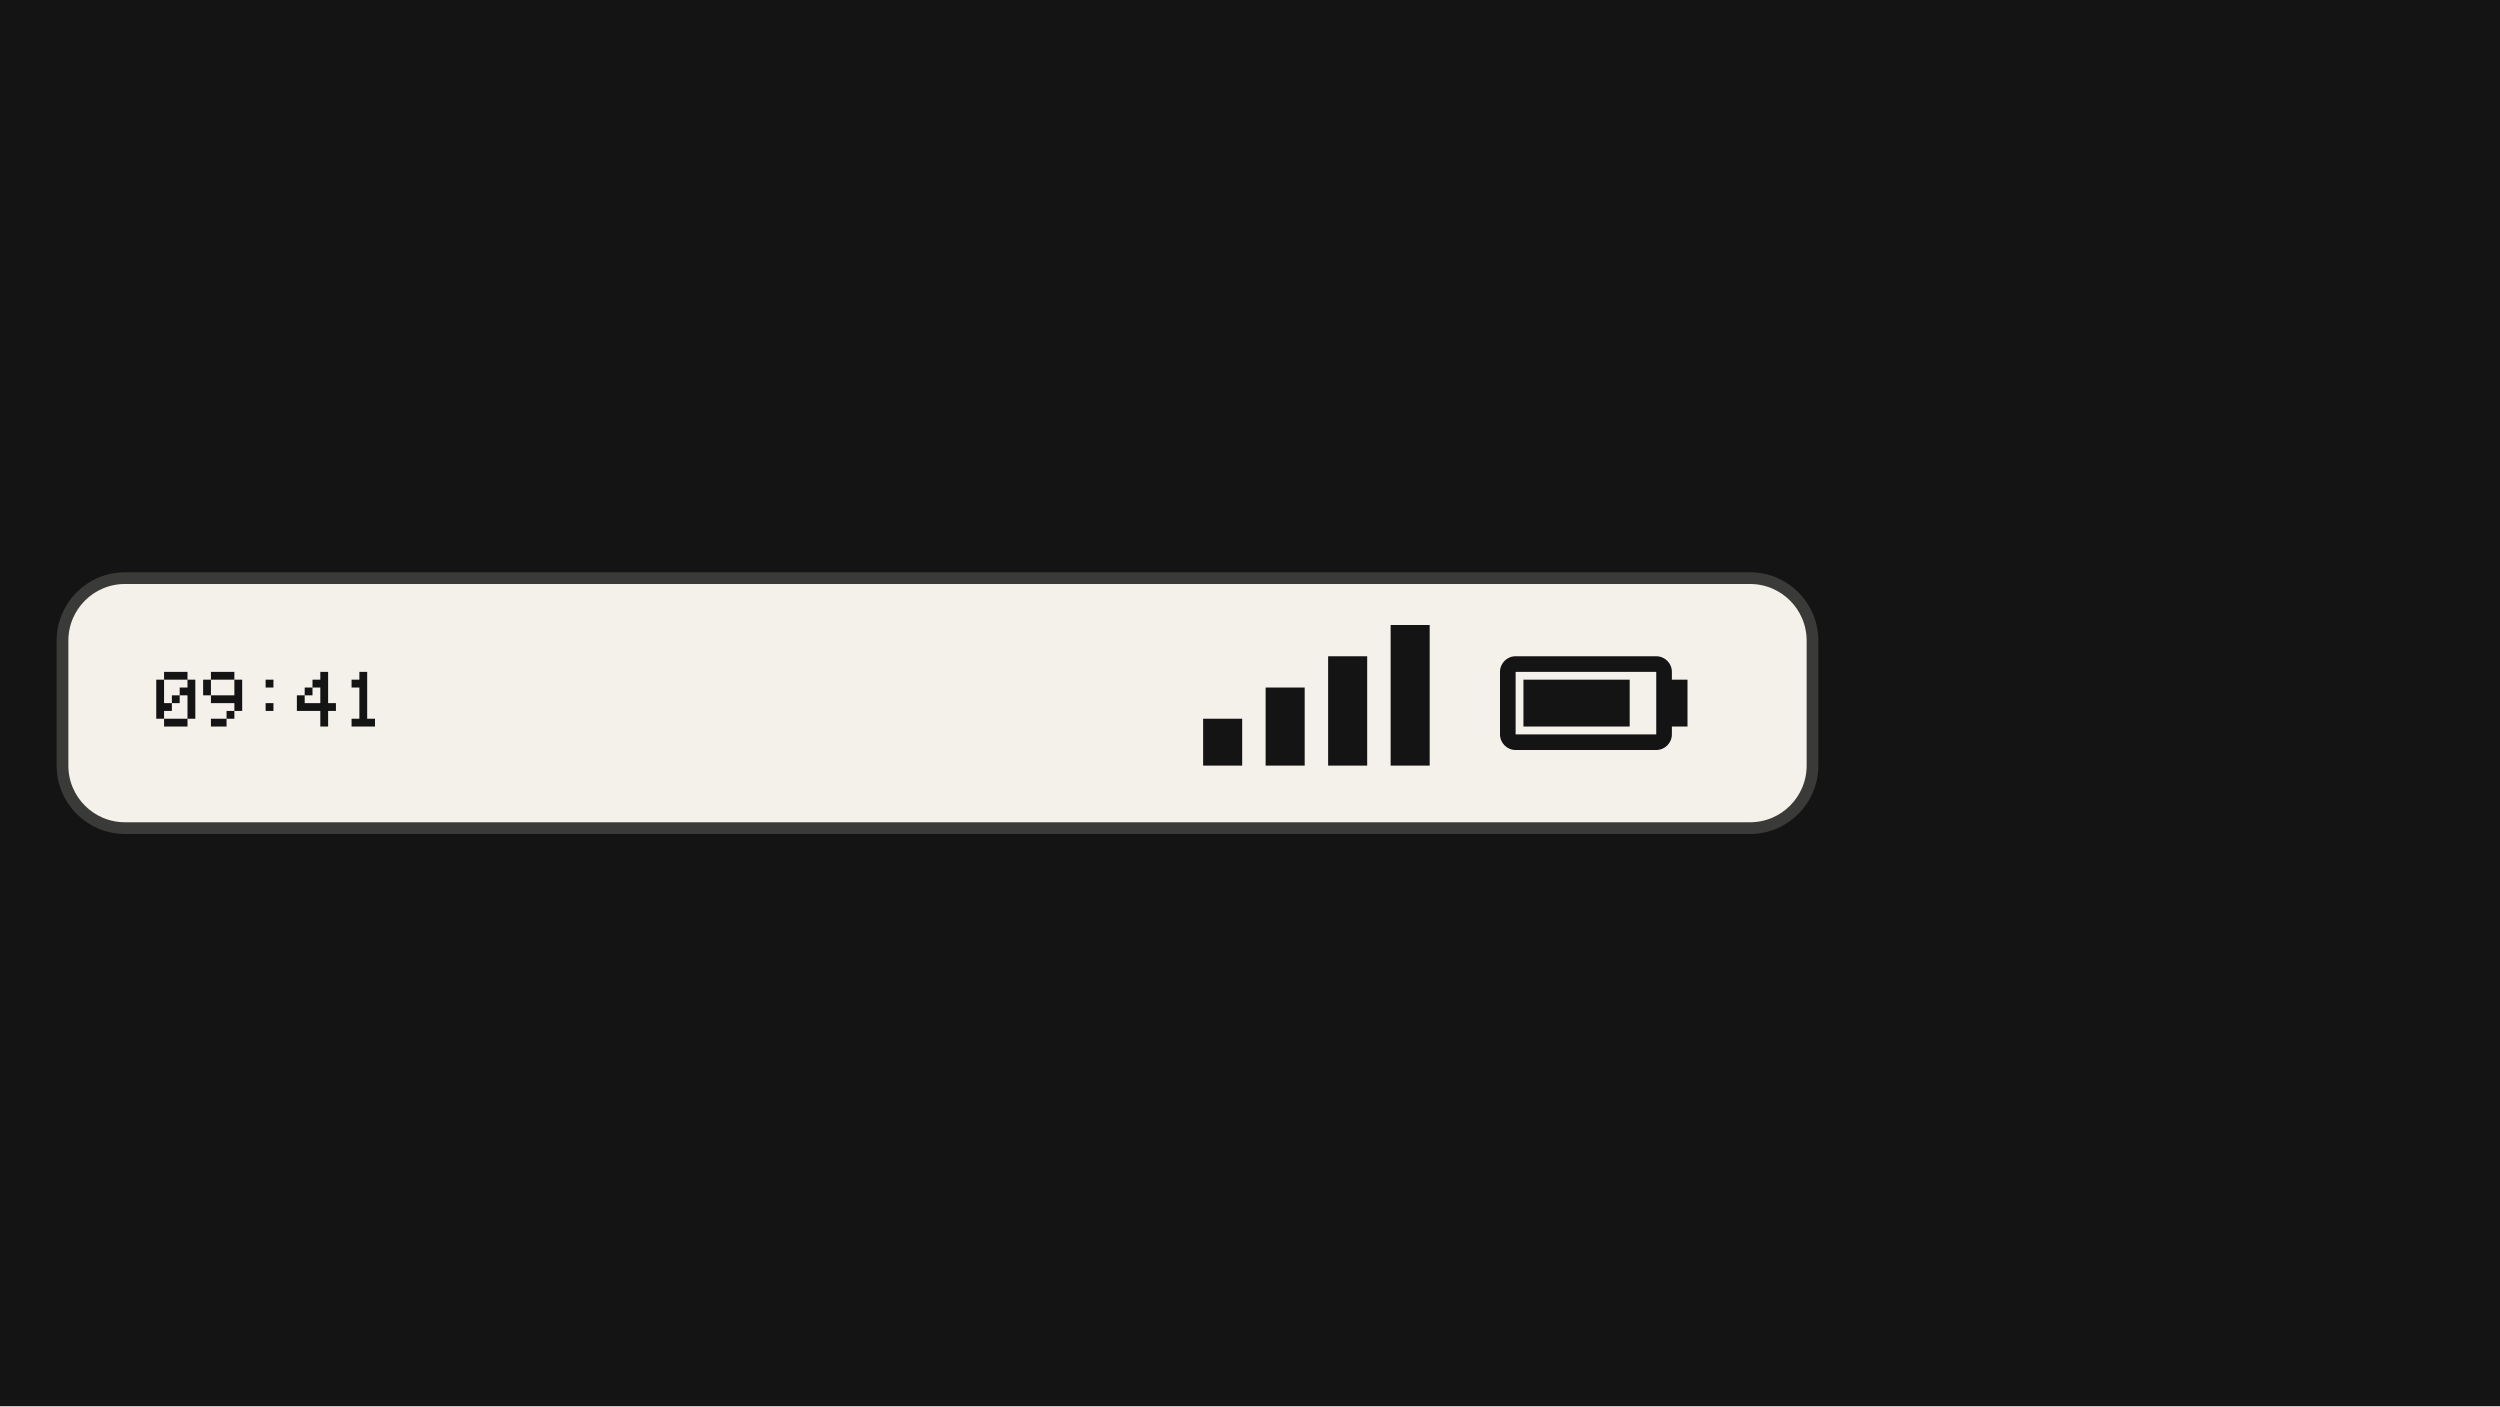
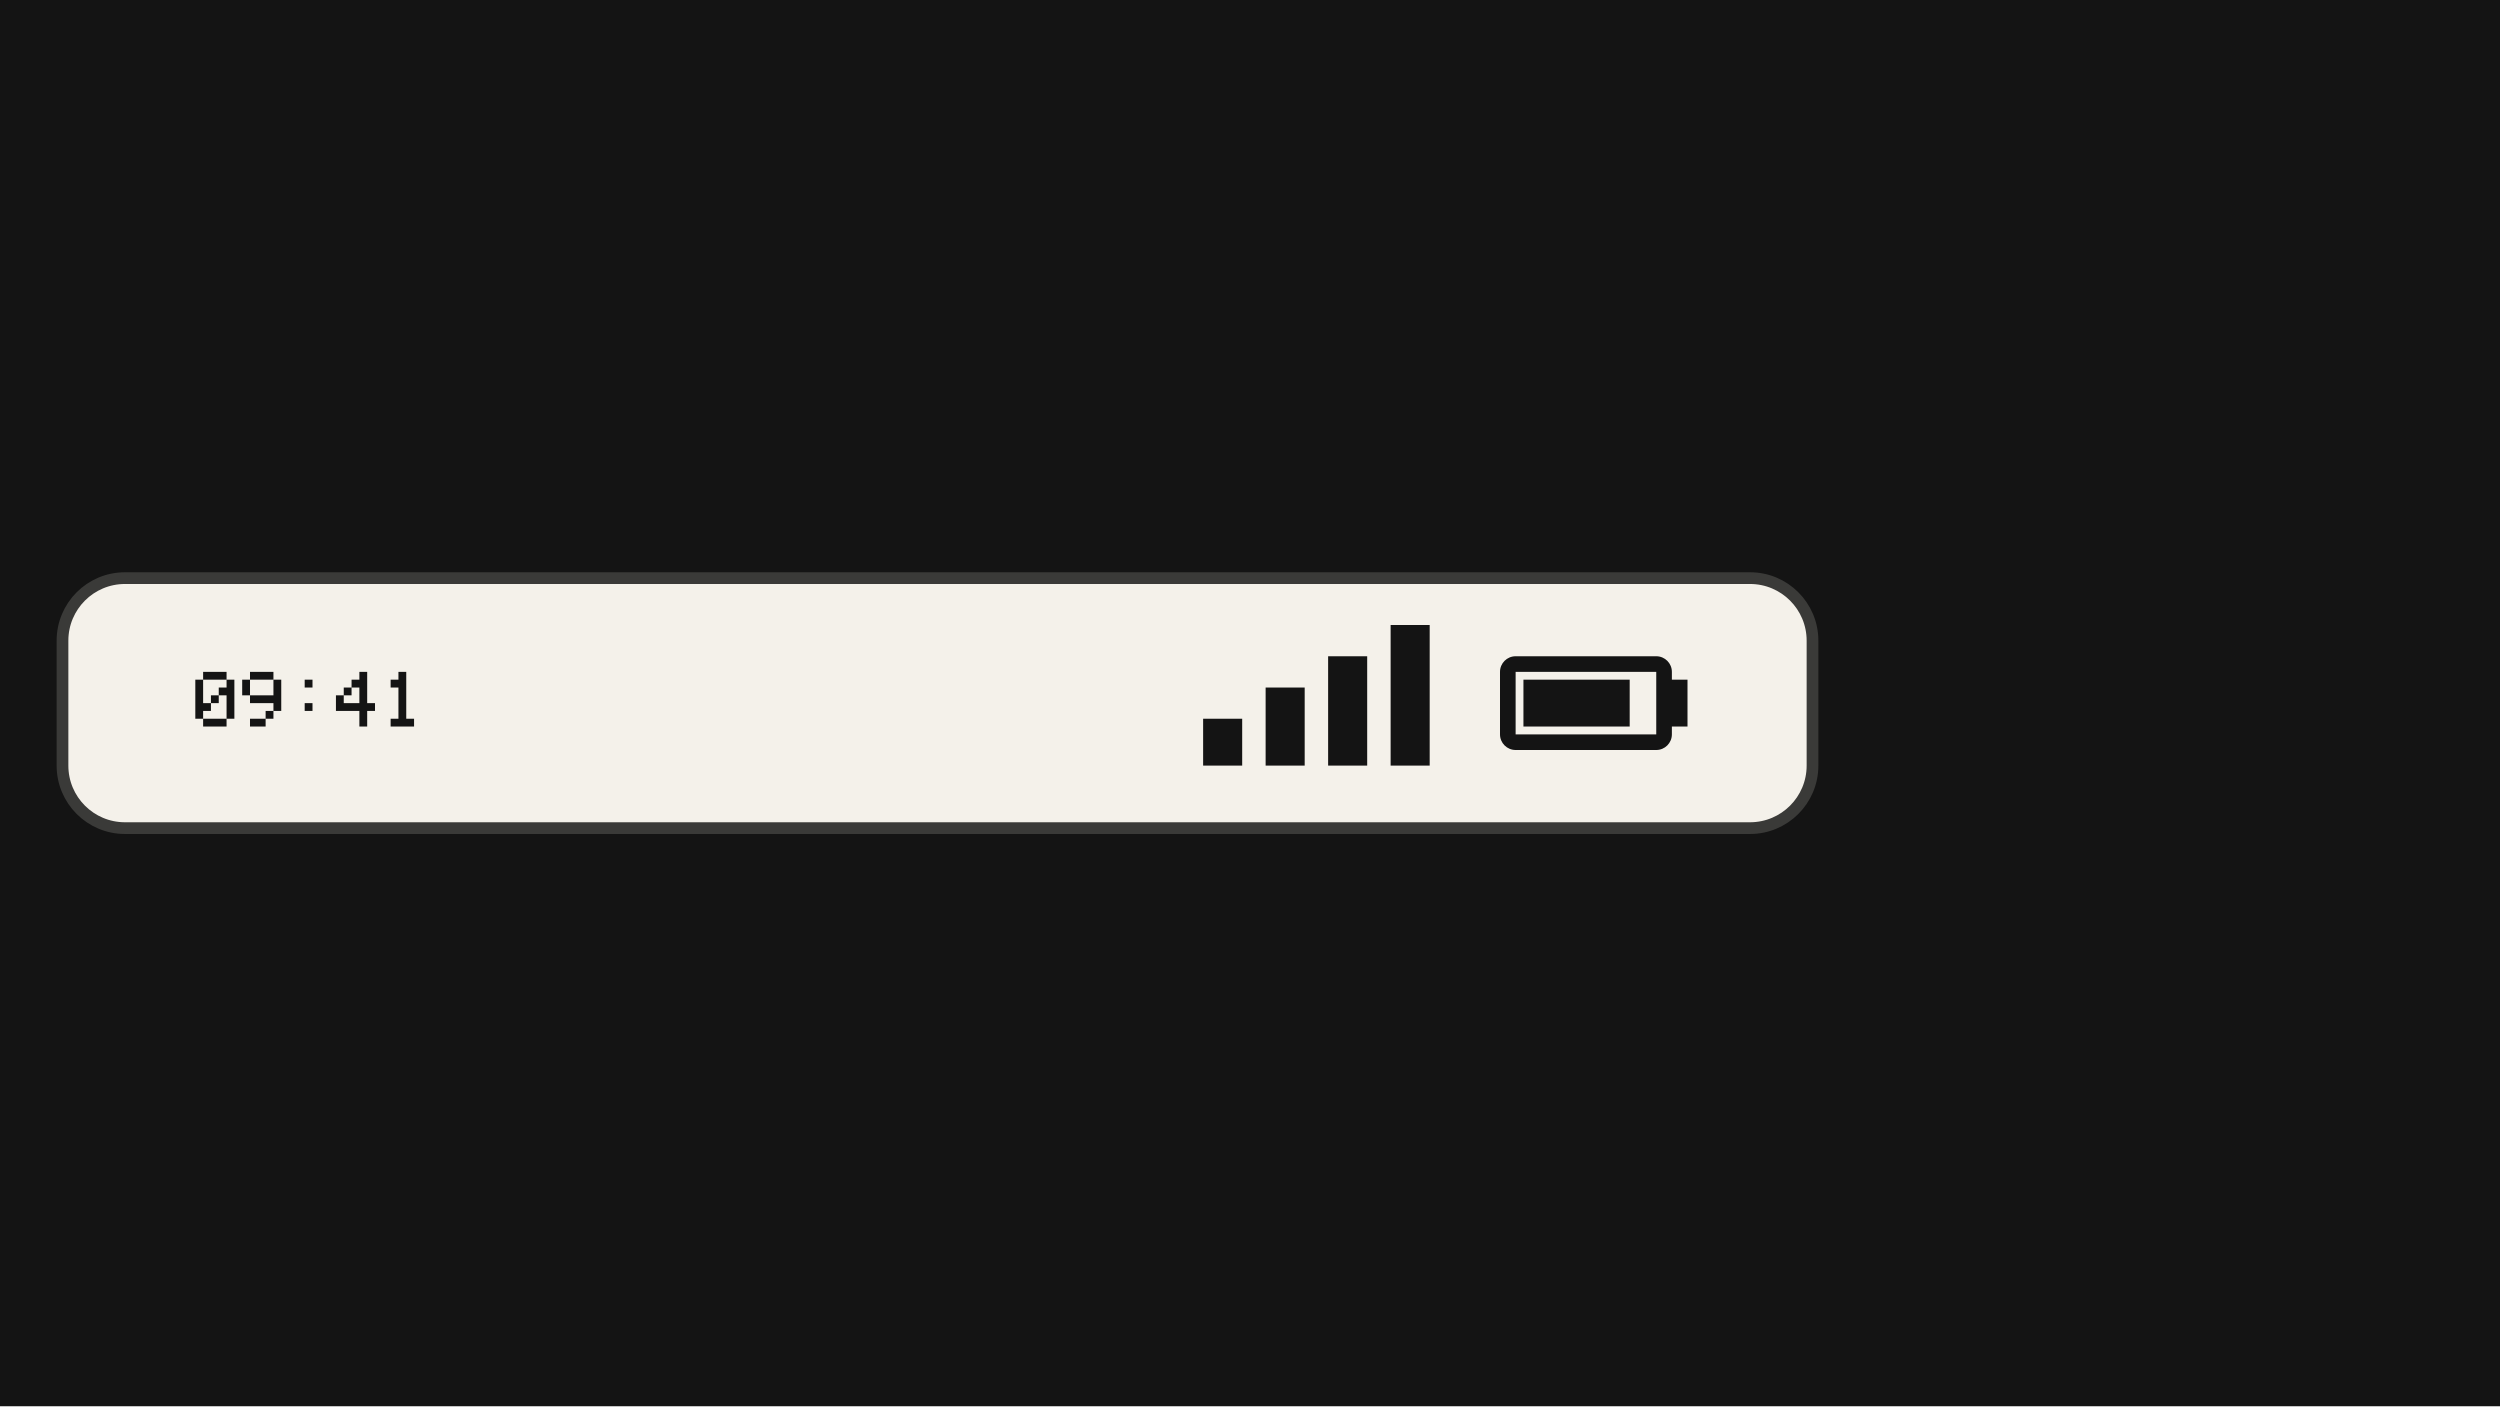
<svg xmlns="http://www.w3.org/2000/svg" width="320" height="180" viewBox="0 0 320 180">
  <g id="s-stage" fill="#141414">
    <path id="s-stage-shape" d="M 0 0 H 320 V 180 H 0 Z" />
  </g>
  <g id="s-mock-status-bar" fill="#f4f1ea" stroke="#3a3a38" stroke-width="1.5" transform="translate(-40 0)">
    <animateTransform attributeName="transform" type="translate" begin="0s" end="0.767s" dur="0.767s" calcMode="spline" values="-40 0;0 0" keyTimes="0;1" keySplines="0.4 0 0.2 1" fill="freeze" />
    <path id="s-mock-status-bar-shape" d="M 56 74 H 264 A 8 8 0 0 1 272 82 V 98 A 8 8 0 0 1 264 106 H 56 A 8 8 0 0 1 48 98 V 82 A 8 8 0 0 1 56 74 Z" />
-     <path id="s-mock-status-bar-ink" d="M 62 86 H 61 V 87 H 62 Z M 63 86 H 62 V 87 H 63 Z M 64 86 H 63 V 87 H 64 Z M 61 87 H 60 V 88 H 61 Z M 65 87 H 64 V 88 H 65 Z M 61 88 H 60 V 89 H 61 Z M 64 88 H 63 V 89 H 64 Z M 65 88 H 64 V 89 H 65 Z M 61 89 H 60 V 90 H 61 Z M 63 89 H 62 V 90 H 63 Z M 65 89 H 64 V 90 H 65 Z M 61 90 H 60 V 91 H 61 Z M 62 90 H 61 V 91 H 62 Z M 65 90 H 64 V 91 H 65 Z M 61 91 H 60 V 92 H 61 Z M 65 91 H 64 V 92 H 65 Z M 62 92 H 61 V 93 H 62 Z M 63 92 H 62 V 93 H 63 Z M 64 92 H 63 V 93 H 64 Z M 68 86 H 67 V 87 H 68 Z M 69 86 H 68 V 87 H 69 Z M 70 86 H 69 V 87 H 70 Z M 67 87 H 66 V 88 H 67 Z M 71 87 H 70 V 88 H 71 Z M 67 88 H 66 V 89 H 67 Z M 71 88 H 70 V 89 H 71 Z M 68 89 H 67 V 90 H 68 Z M 69 89 H 68 V 90 H 69 Z M 70 89 H 69 V 90 H 70 Z M 71 89 H 70 V 90 H 71 Z M 71 90 H 70 V 91 H 71 Z M 70 91 H 69 V 92 H 70 Z M 68 92 H 67 V 93 H 68 Z M 69 92 H 68 V 93 H 69 Z M 75 87 H 74 V 88 H 75 Z M 75 90 H 74 V 91 H 75 Z M 82 86 H 81 V 87 H 82 Z M 81 87 H 80 V 88 H 81 Z M 82 87 H 81 V 88 H 82 Z M 80 88 H 79 V 89 H 80 Z M 82 88 H 81 V 89 H 82 Z M 79 89 H 78 V 90 H 79 Z M 82 89 H 81 V 90 H 82 Z M 79 90 H 78 V 91 H 79 Z M 80 90 H 79 V 91 H 80 Z M 81 90 H 80 V 91 H 81 Z M 82 90 H 81 V 91 H 82 Z M 83 90 H 82 V 91 H 83 Z M 82 91 H 81 V 92 H 82 Z M 82 92 H 81 V 93 H 82 Z M 87 86 H 86 V 87 H 87 Z M 86 87 H 85 V 88 H 86 Z M 87 87 H 86 V 88 H 87 Z M 87 88 H 86 V 89 H 87 Z M 87 89 H 86 V 90 H 87 Z M 87 90 H 86 V 91 H 87 Z M 87 91 H 86 V 92 H 87 Z M 86 92 H 85 V 93 H 86 Z M 87 92 H 86 V 93 H 87 Z M 88 92 H 87 V 93 H 88 Z M 199 92 H 194 V 98 H 199 Z M 207 88 H 202 V 98 H 207 Z M 215 84 H 210 V 98 H 215 Z M 223 80 H 218 V 98 H 223 Z M 234 84 H 252 A 2 2 0 0 1 254 86 V 94 A 2 2 0 0 1 252 96 H 234 A 2 2 0 0 1 232 94 V 86 A 2 2 0 0 1 234 84 Z M 234 86 V 94 H 252 V 86 H 234 Z M 235 87 H 248.6 V 93 H 235 Z M 254 87 H 256 V 93 H 254 Z" fill="#141414" stroke="none" />
+     <path id="s-mock-status-bar-ink" d="M 67 86 H 66 V 87 H 67 Z M 68 86 H 67 V 87 H 68 Z M 69 86 H 68 V 87 H 69 Z M 66 87 H 65 V 88 H 66 Z M 70 87 H 69 V 88 H 70 Z M 66 88 H 65 V 89 H 66 Z M 69 88 H 68 V 89 H 69 Z M 70 88 H 69 V 89 H 70 Z M 66 89 H 65 V 90 H 66 Z M 68 89 H 67 V 90 H 68 Z M 70 89 H 69 V 90 H 70 Z M 66 90 H 65 V 91 H 66 Z M 67 90 H 66 V 91 H 67 Z M 70 90 H 69 V 91 H 70 Z M 66 91 H 65 V 92 H 66 Z M 70 91 H 69 V 92 H 70 Z M 67 92 H 66 V 93 H 67 Z M 68 92 H 67 V 93 H 68 Z M 69 92 H 68 V 93 H 69 Z M 73 86 H 72 V 87 H 73 Z M 74 86 H 73 V 87 H 74 Z M 75 86 H 74 V 87 H 75 Z M 72 87 H 71 V 88 H 72 Z M 76 87 H 75 V 88 H 76 Z M 72 88 H 71 V 89 H 72 Z M 76 88 H 75 V 89 H 76 Z M 73 89 H 72 V 90 H 73 Z M 74 89 H 73 V 90 H 74 Z M 75 89 H 74 V 90 H 75 Z M 76 89 H 75 V 90 H 76 Z M 76 90 H 75 V 91 H 76 Z M 75 91 H 74 V 92 H 75 Z M 73 92 H 72 V 93 H 73 Z M 74 92 H 73 V 93 H 74 Z M 80 87 H 79 V 88 H 80 Z M 80 90 H 79 V 91 H 80 Z M 87 86 H 86 V 87 H 87 Z M 86 87 H 85 V 88 H 86 Z M 87 87 H 86 V 88 H 87 Z M 85 88 H 84 V 89 H 85 Z M 87 88 H 86 V 89 H 87 Z M 84 89 H 83 V 90 H 84 Z M 87 89 H 86 V 90 H 87 Z M 84 90 H 83 V 91 H 84 Z M 85 90 H 84 V 91 H 85 Z M 86 90 H 85 V 91 H 86 Z M 87 90 H 86 V 91 H 87 Z M 88 90 H 87 V 91 H 88 Z M 87 91 H 86 V 92 H 87 Z M 87 92 H 86 V 93 H 87 Z M 92 86 H 91 V 87 H 92 Z M 91 87 H 90 V 88 H 91 Z M 92 87 H 91 V 88 H 92 Z M 92 88 H 91 V 89 H 92 Z M 92 89 H 91 V 90 H 92 Z M 92 90 H 91 V 91 H 92 Z M 92 91 H 91 V 92 H 92 Z M 91 92 H 90 V 93 H 91 Z M 92 92 H 91 V 93 H 92 Z M 93 92 H 92 V 93 H 93 Z M 199 92 H 194 V 98 H 199 Z M 207 88 H 202 V 98 H 207 Z M 215 84 H 210 V 98 H 215 Z M 223 80 H 218 V 98 H 223 Z M 234 84 H 252 A 2 2 0 0 1 254 86 V 94 A 2 2 0 0 1 252 96 H 234 A 2 2 0 0 1 232 94 V 86 A 2 2 0 0 1 234 84 Z M 234 86 V 94 H 252 V 86 H 234 Z M 235 87 H 248.6 V 93 H 235 Z M 254 87 H 256 V 93 H 254 Z" fill="#141414" stroke="none" />
  </g>
</svg>
